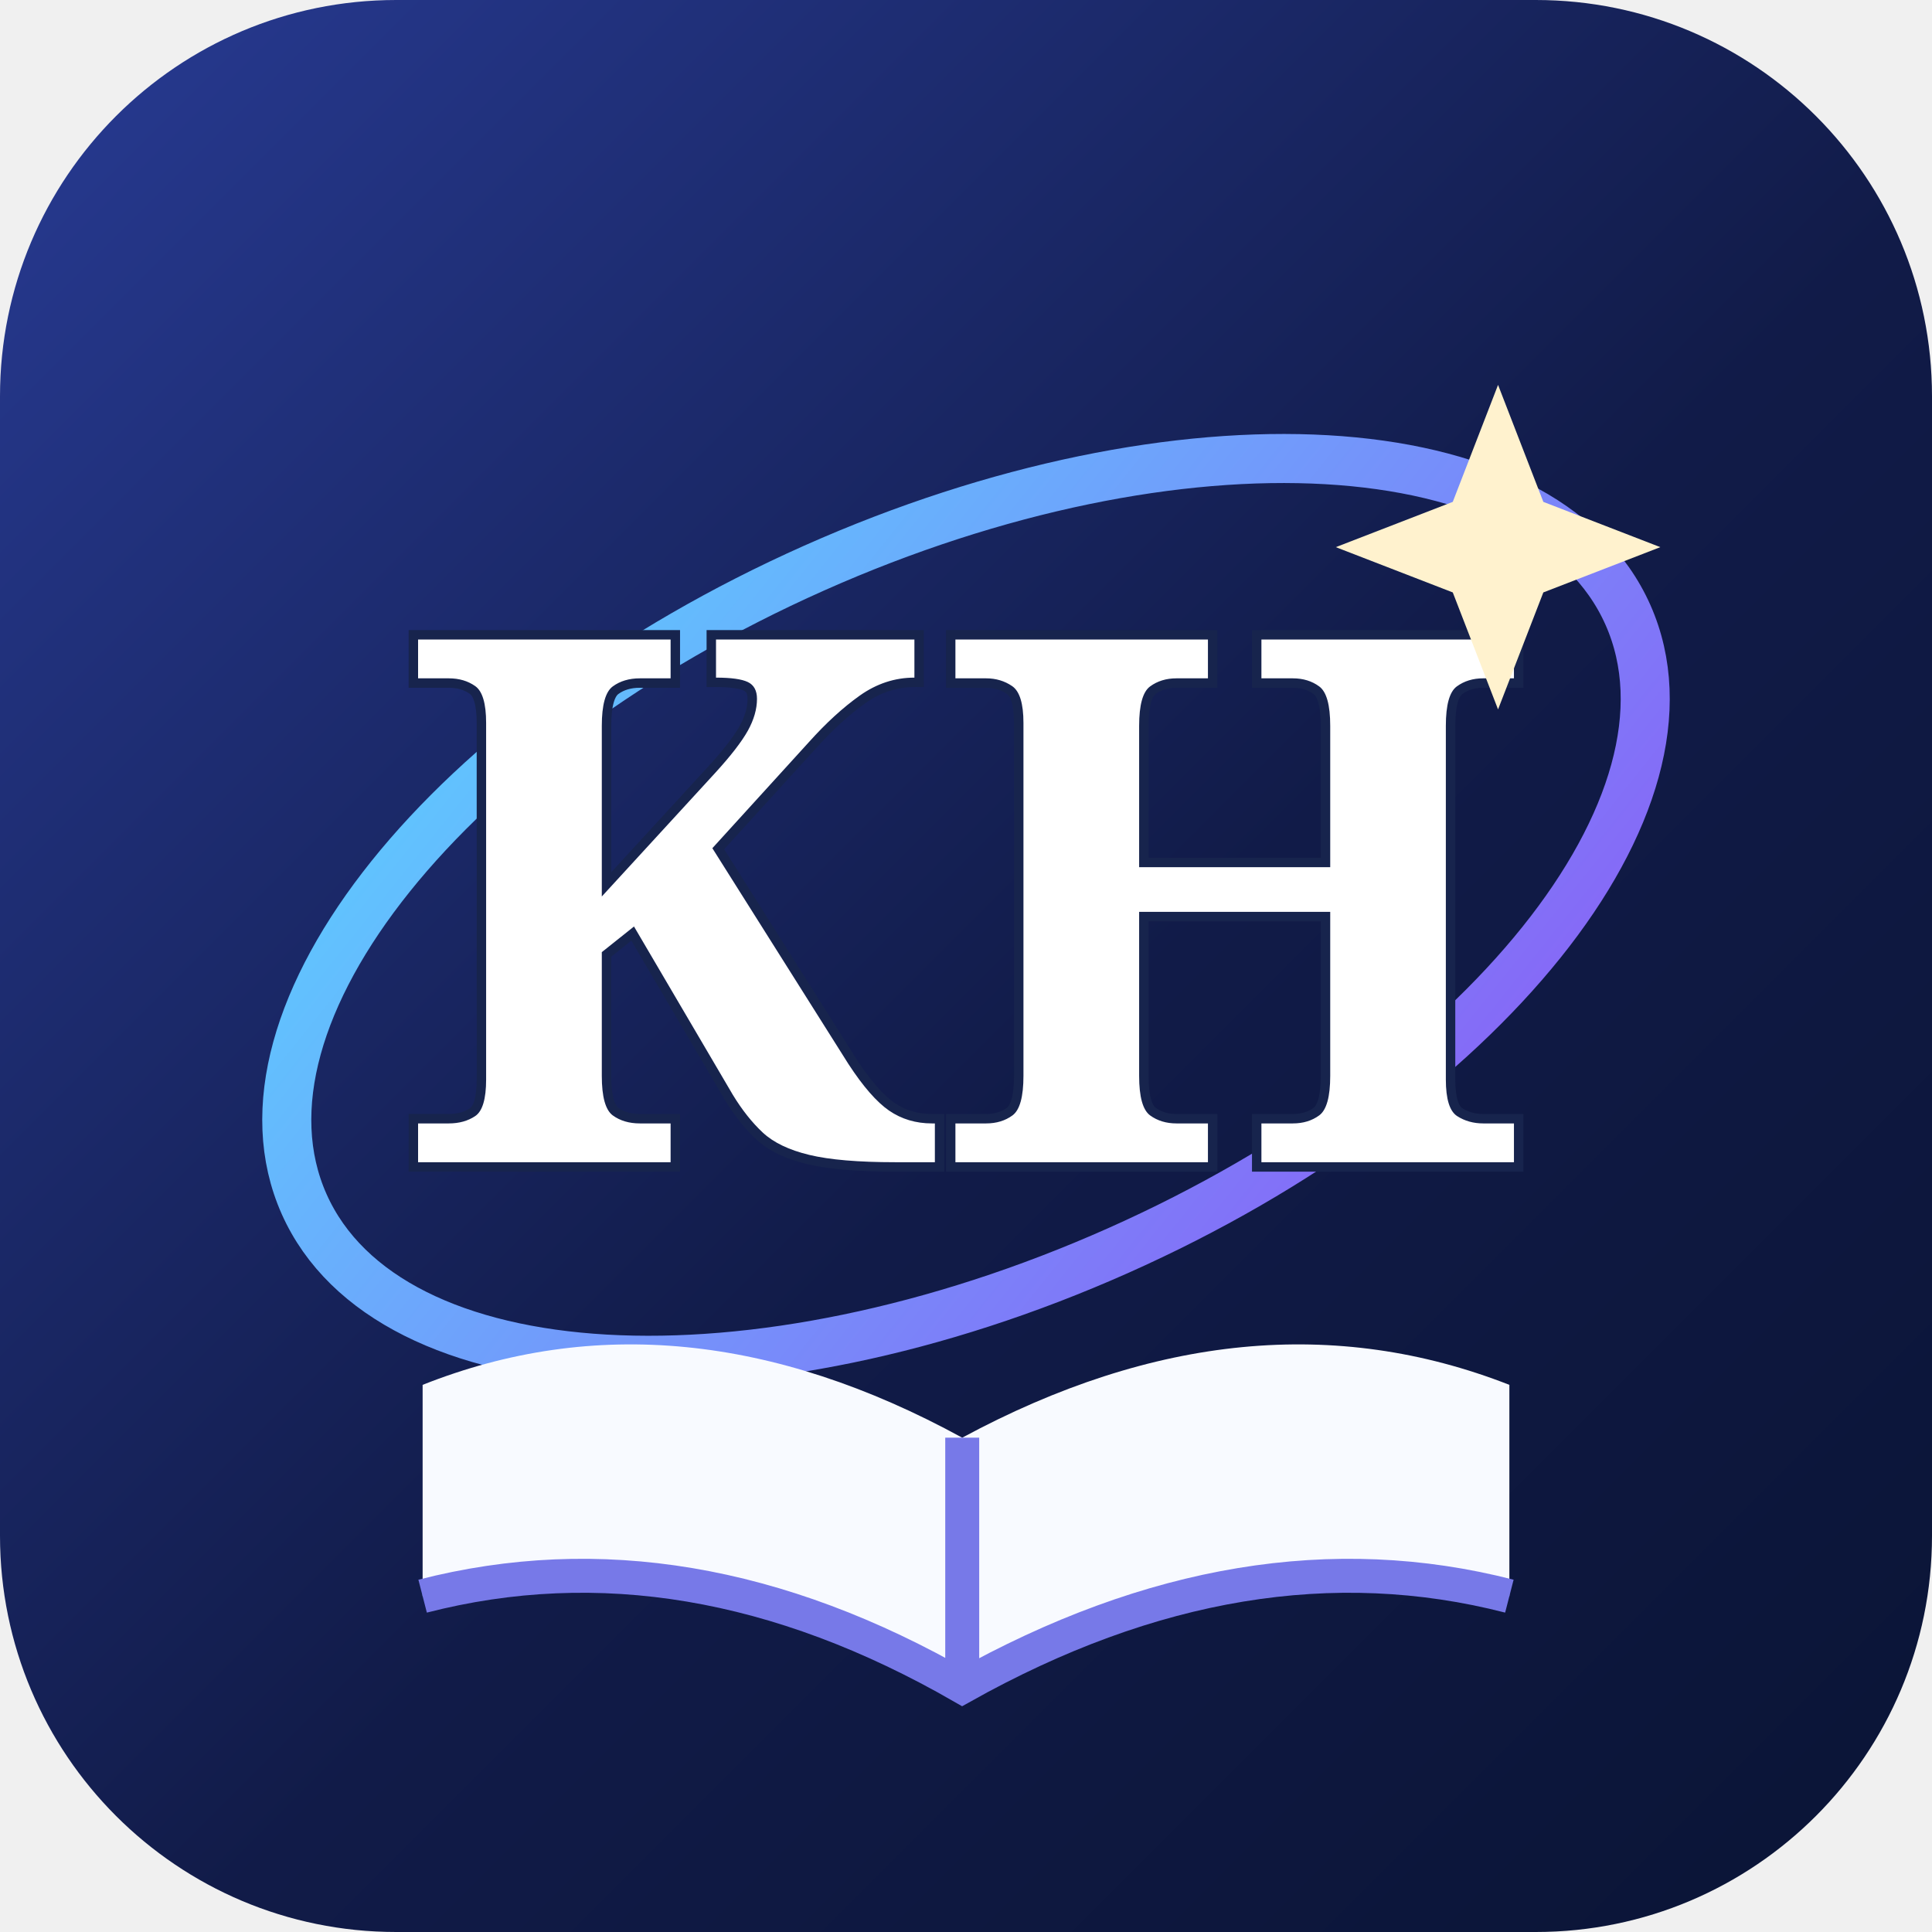
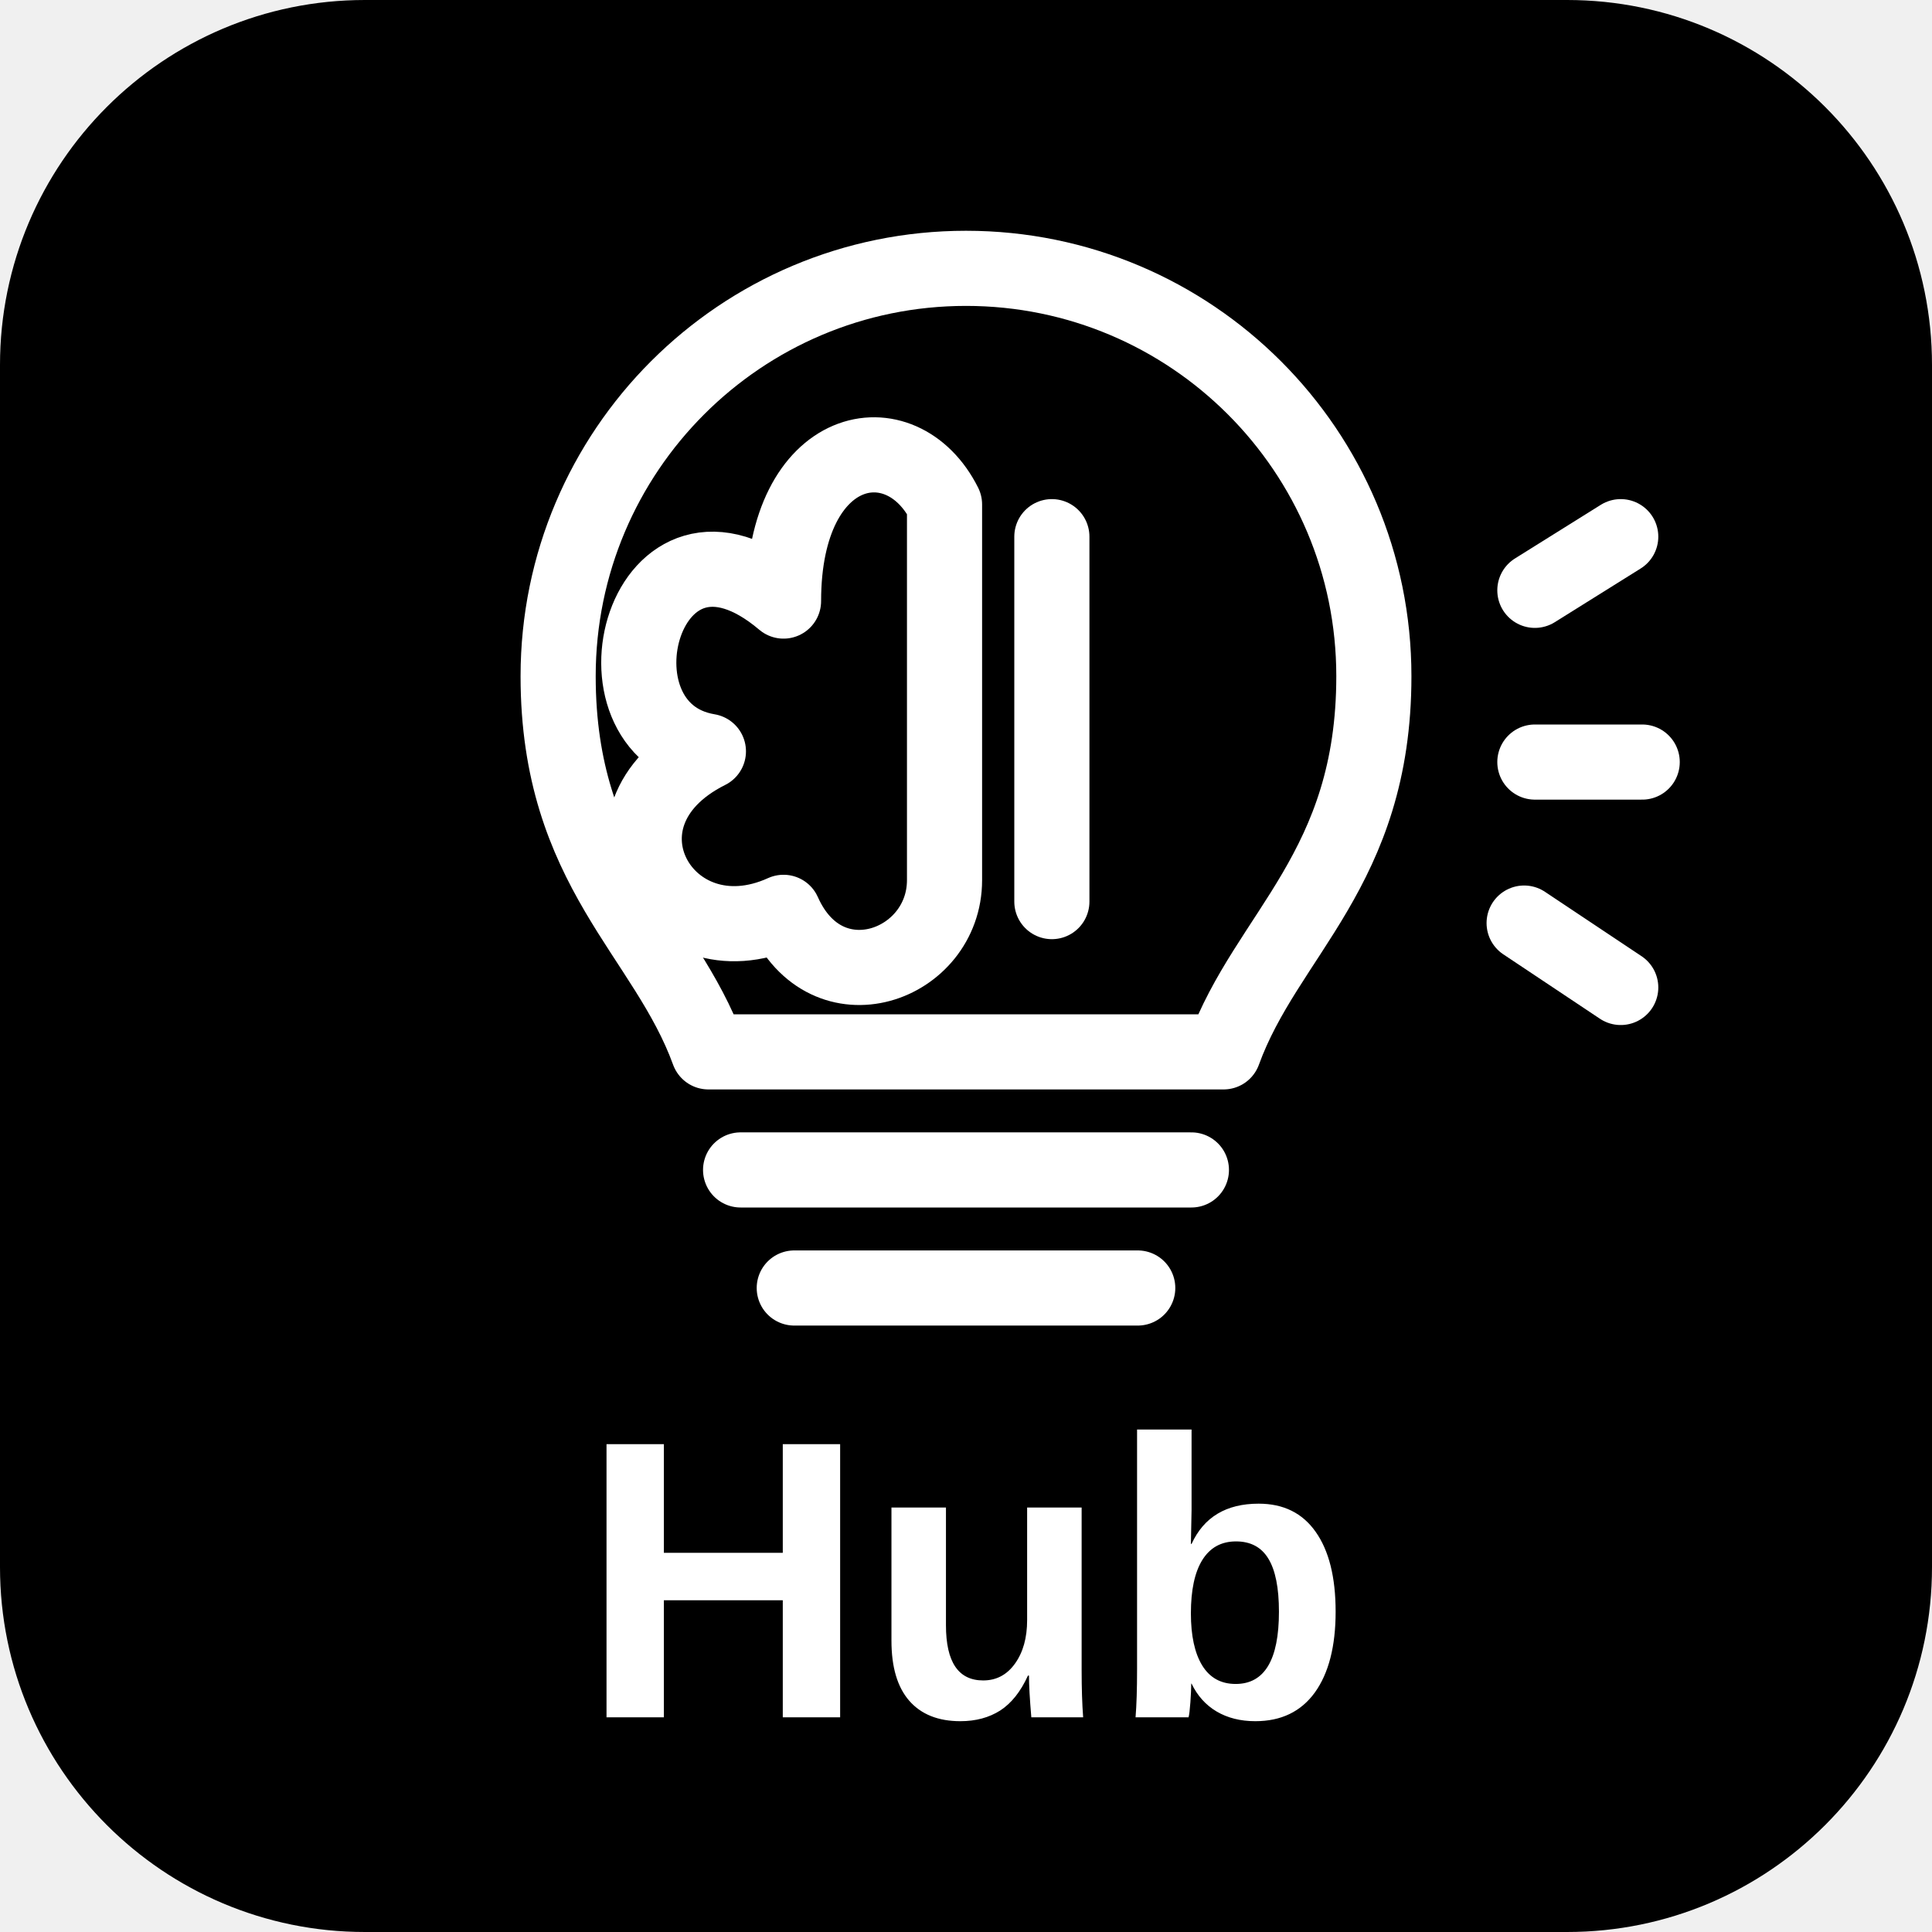
- <svg xmlns="http://www.w3.org/2000/svg" width="512" height="512" viewBox="0 0 512 512">
-   <defs>
-     <linearGradient id="bg" x2="1" y2="1">
-       <stop stop-color="#283b94" />
-       <stop offset=".55" stop-color="#111b48" />
-       <stop offset="1" stop-color="#0a1435" />
-     </linearGradient>
-     <linearGradient id="orbit" x2="1" y2="1">
-       <stop stop-color="#5bd1ff" />
-       <stop offset="1" stop-color="#8b5cf6" />
-     </linearGradient>
-   </defs>
-   <rect width="512" height="512" rx="105" fill="url(#bg)" />
-   <ellipse cx="256" cy="241" rx="192" ry="99" transform="rotate(-24 256 241)" fill="none" stroke="url(#orbit)" stroke-width="13" />
-   <text x="256" y="308" font-size="194" font-family="Georgia,serif" font-weight="bold" text-anchor="middle" fill="#fff" stroke="#17244d" stroke-width="5" paint-order="stroke">KH</text>
-   <path d="M397 102l12 31 31 12-31 12-12 31-12-31-31-12 31-12z" fill="#fff2ce" />
-   <path d="M112 367q68-27 143 14 76-41 145-14v56q-72-18-145 24-74-42-143-24z" fill="#f8faff" />
-   <path d="M255 381v66M112 423q70-18 143 24 75-42 145-24" fill="none" stroke="#7779e8" stroke-width="9" />
+ <svg xmlns="http://www.w3.org/2000/svg" viewBox="0 0 180 180">
+   <rect width="180" height="180" rx="34" fill="#000" />
+   <g fill="none" stroke="#fff" stroke-width="7" stroke-linecap="round" stroke-linejoin="round">
+     <path d="M66 98c-4-11-14-17-14-35a38 38 0 0 1 76 0c0 18-10 24-14 35z" />
+     <path d="M69 109h42M74 120h32" />
+     <path d="M73 56c-13-11-19 12-7 14-12 6-4 20 7 15 4 9 15 5 15-3V47c-4-8-15-6-15 9z" />
+     <path d="M98 50v34M143 55l8-5M143 71h10M142 86l9 6" />
+   </g>
+   <text x="90" y="160" text-anchor="middle" font-family="Arial,Helvetica,sans-serif" font-size="37" font-weight="800" fill="#fff">Hub</text>
</svg>
